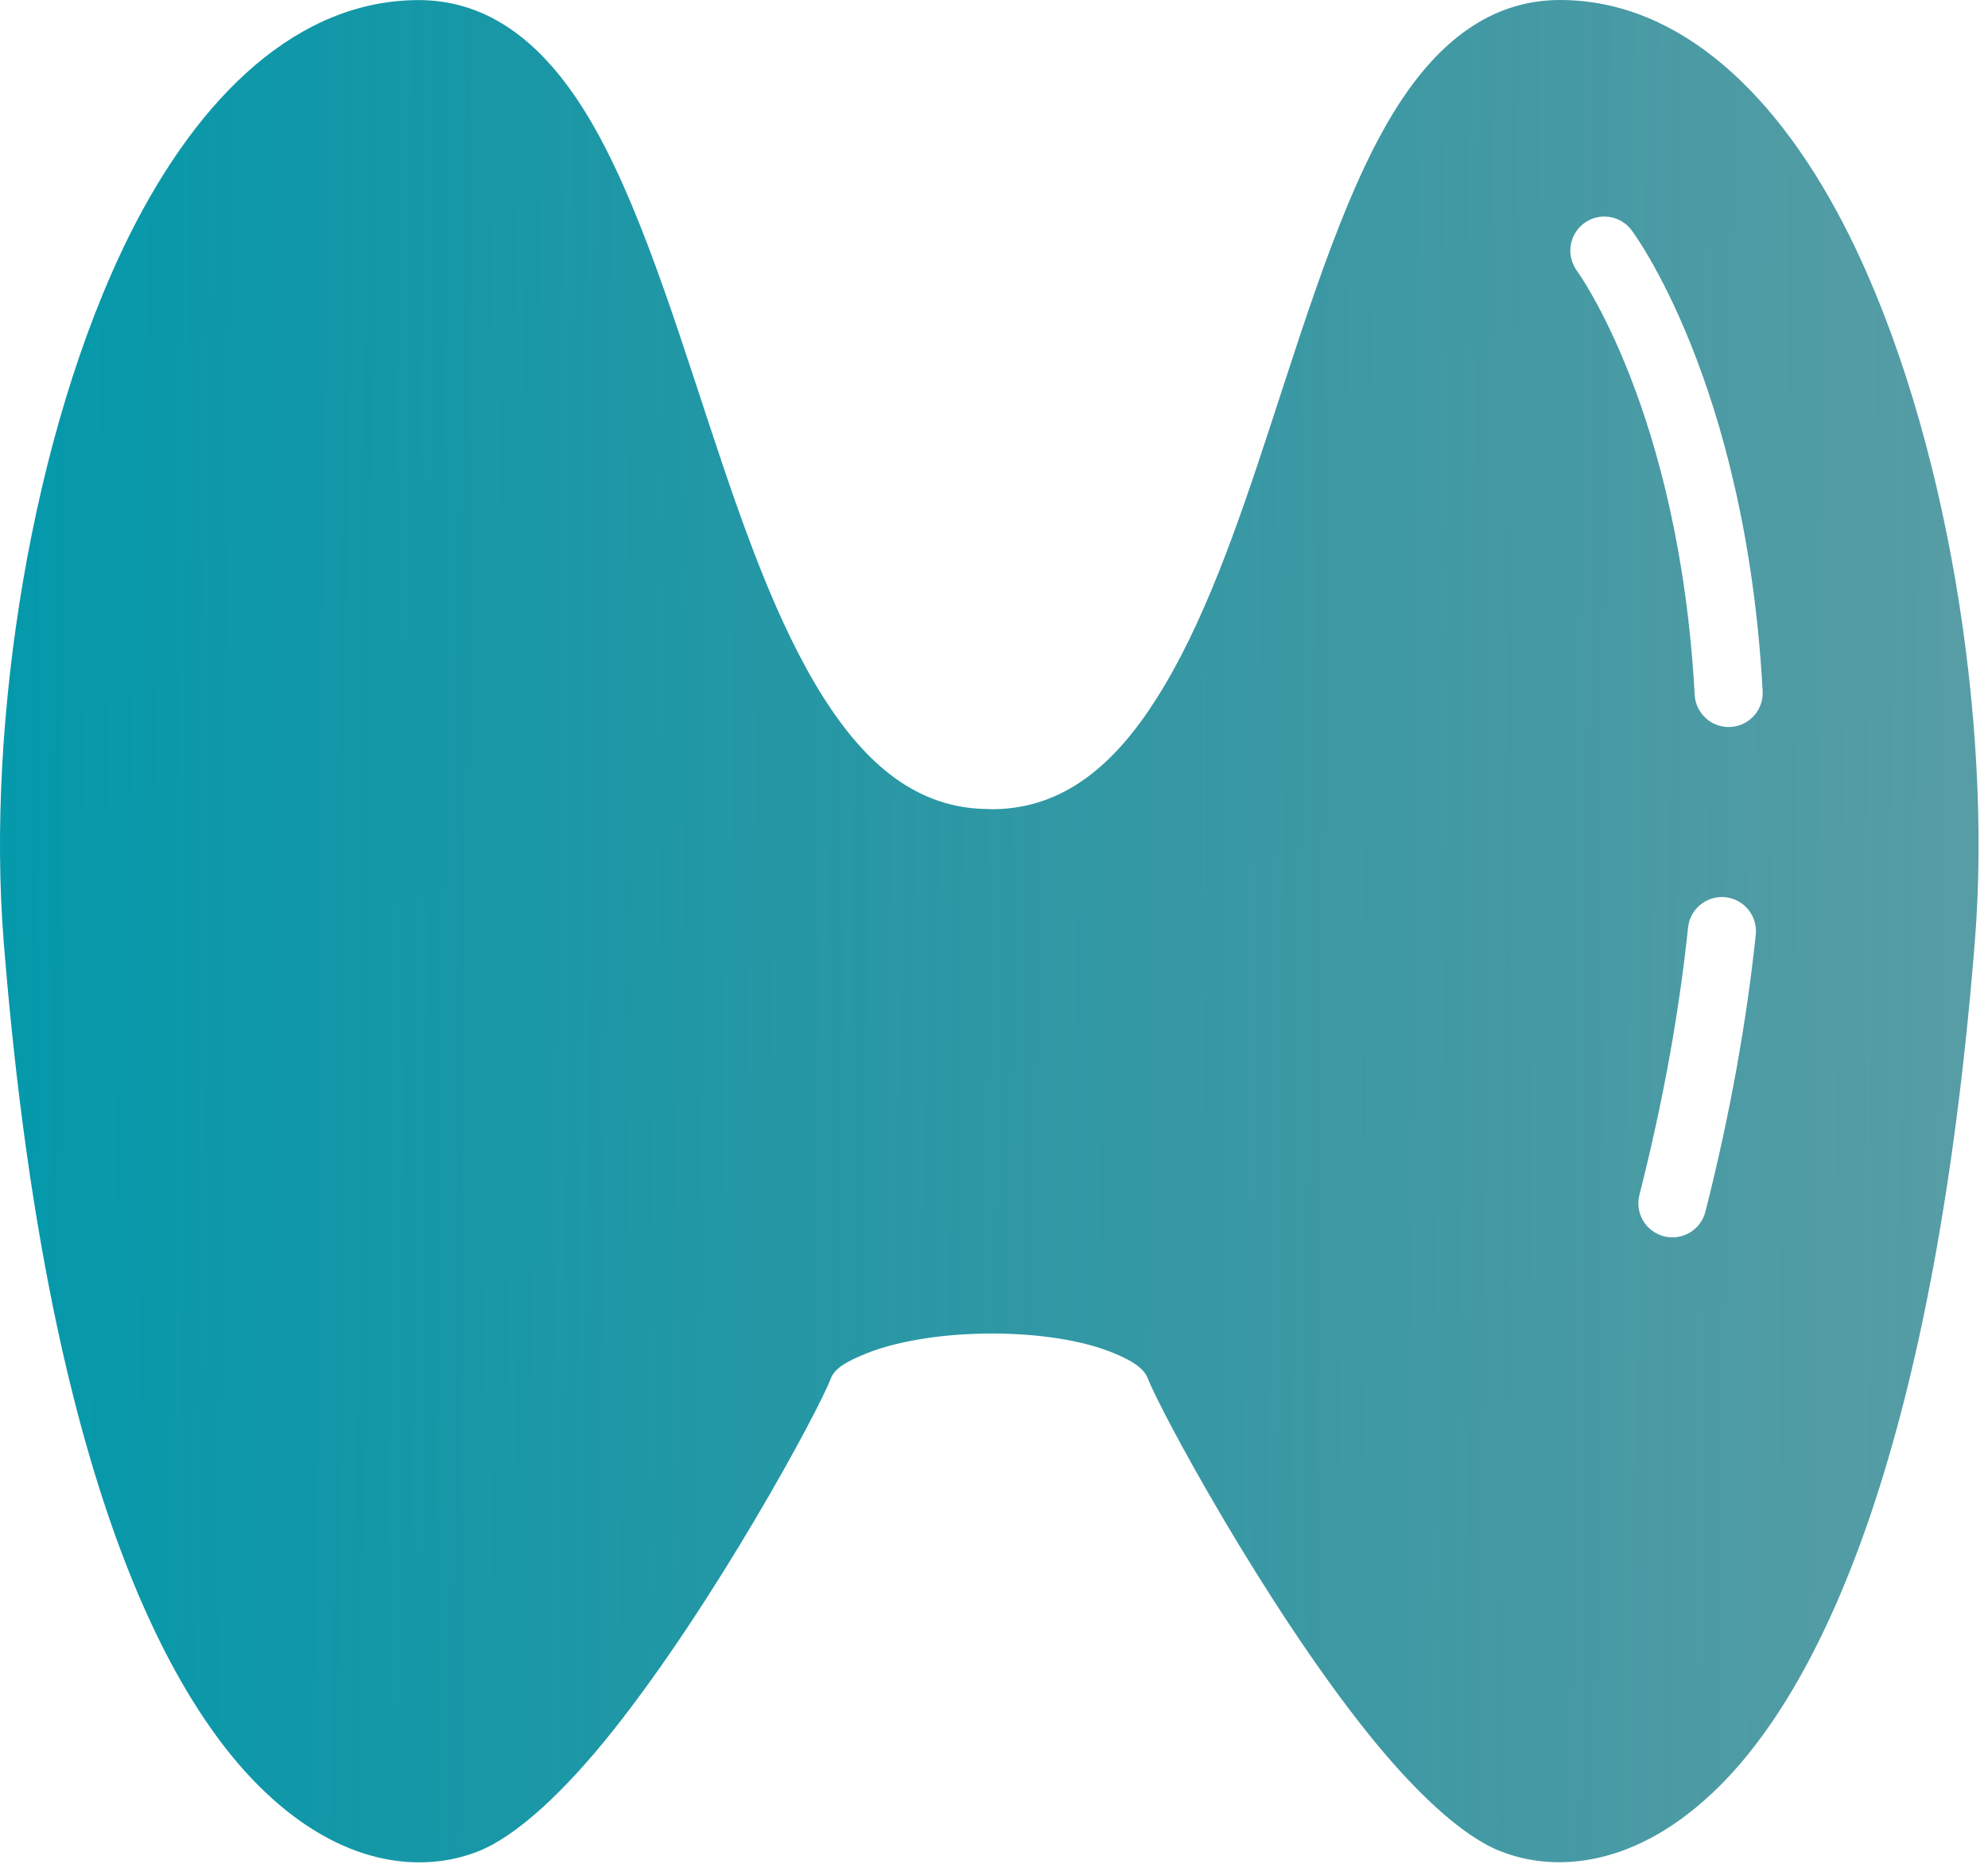
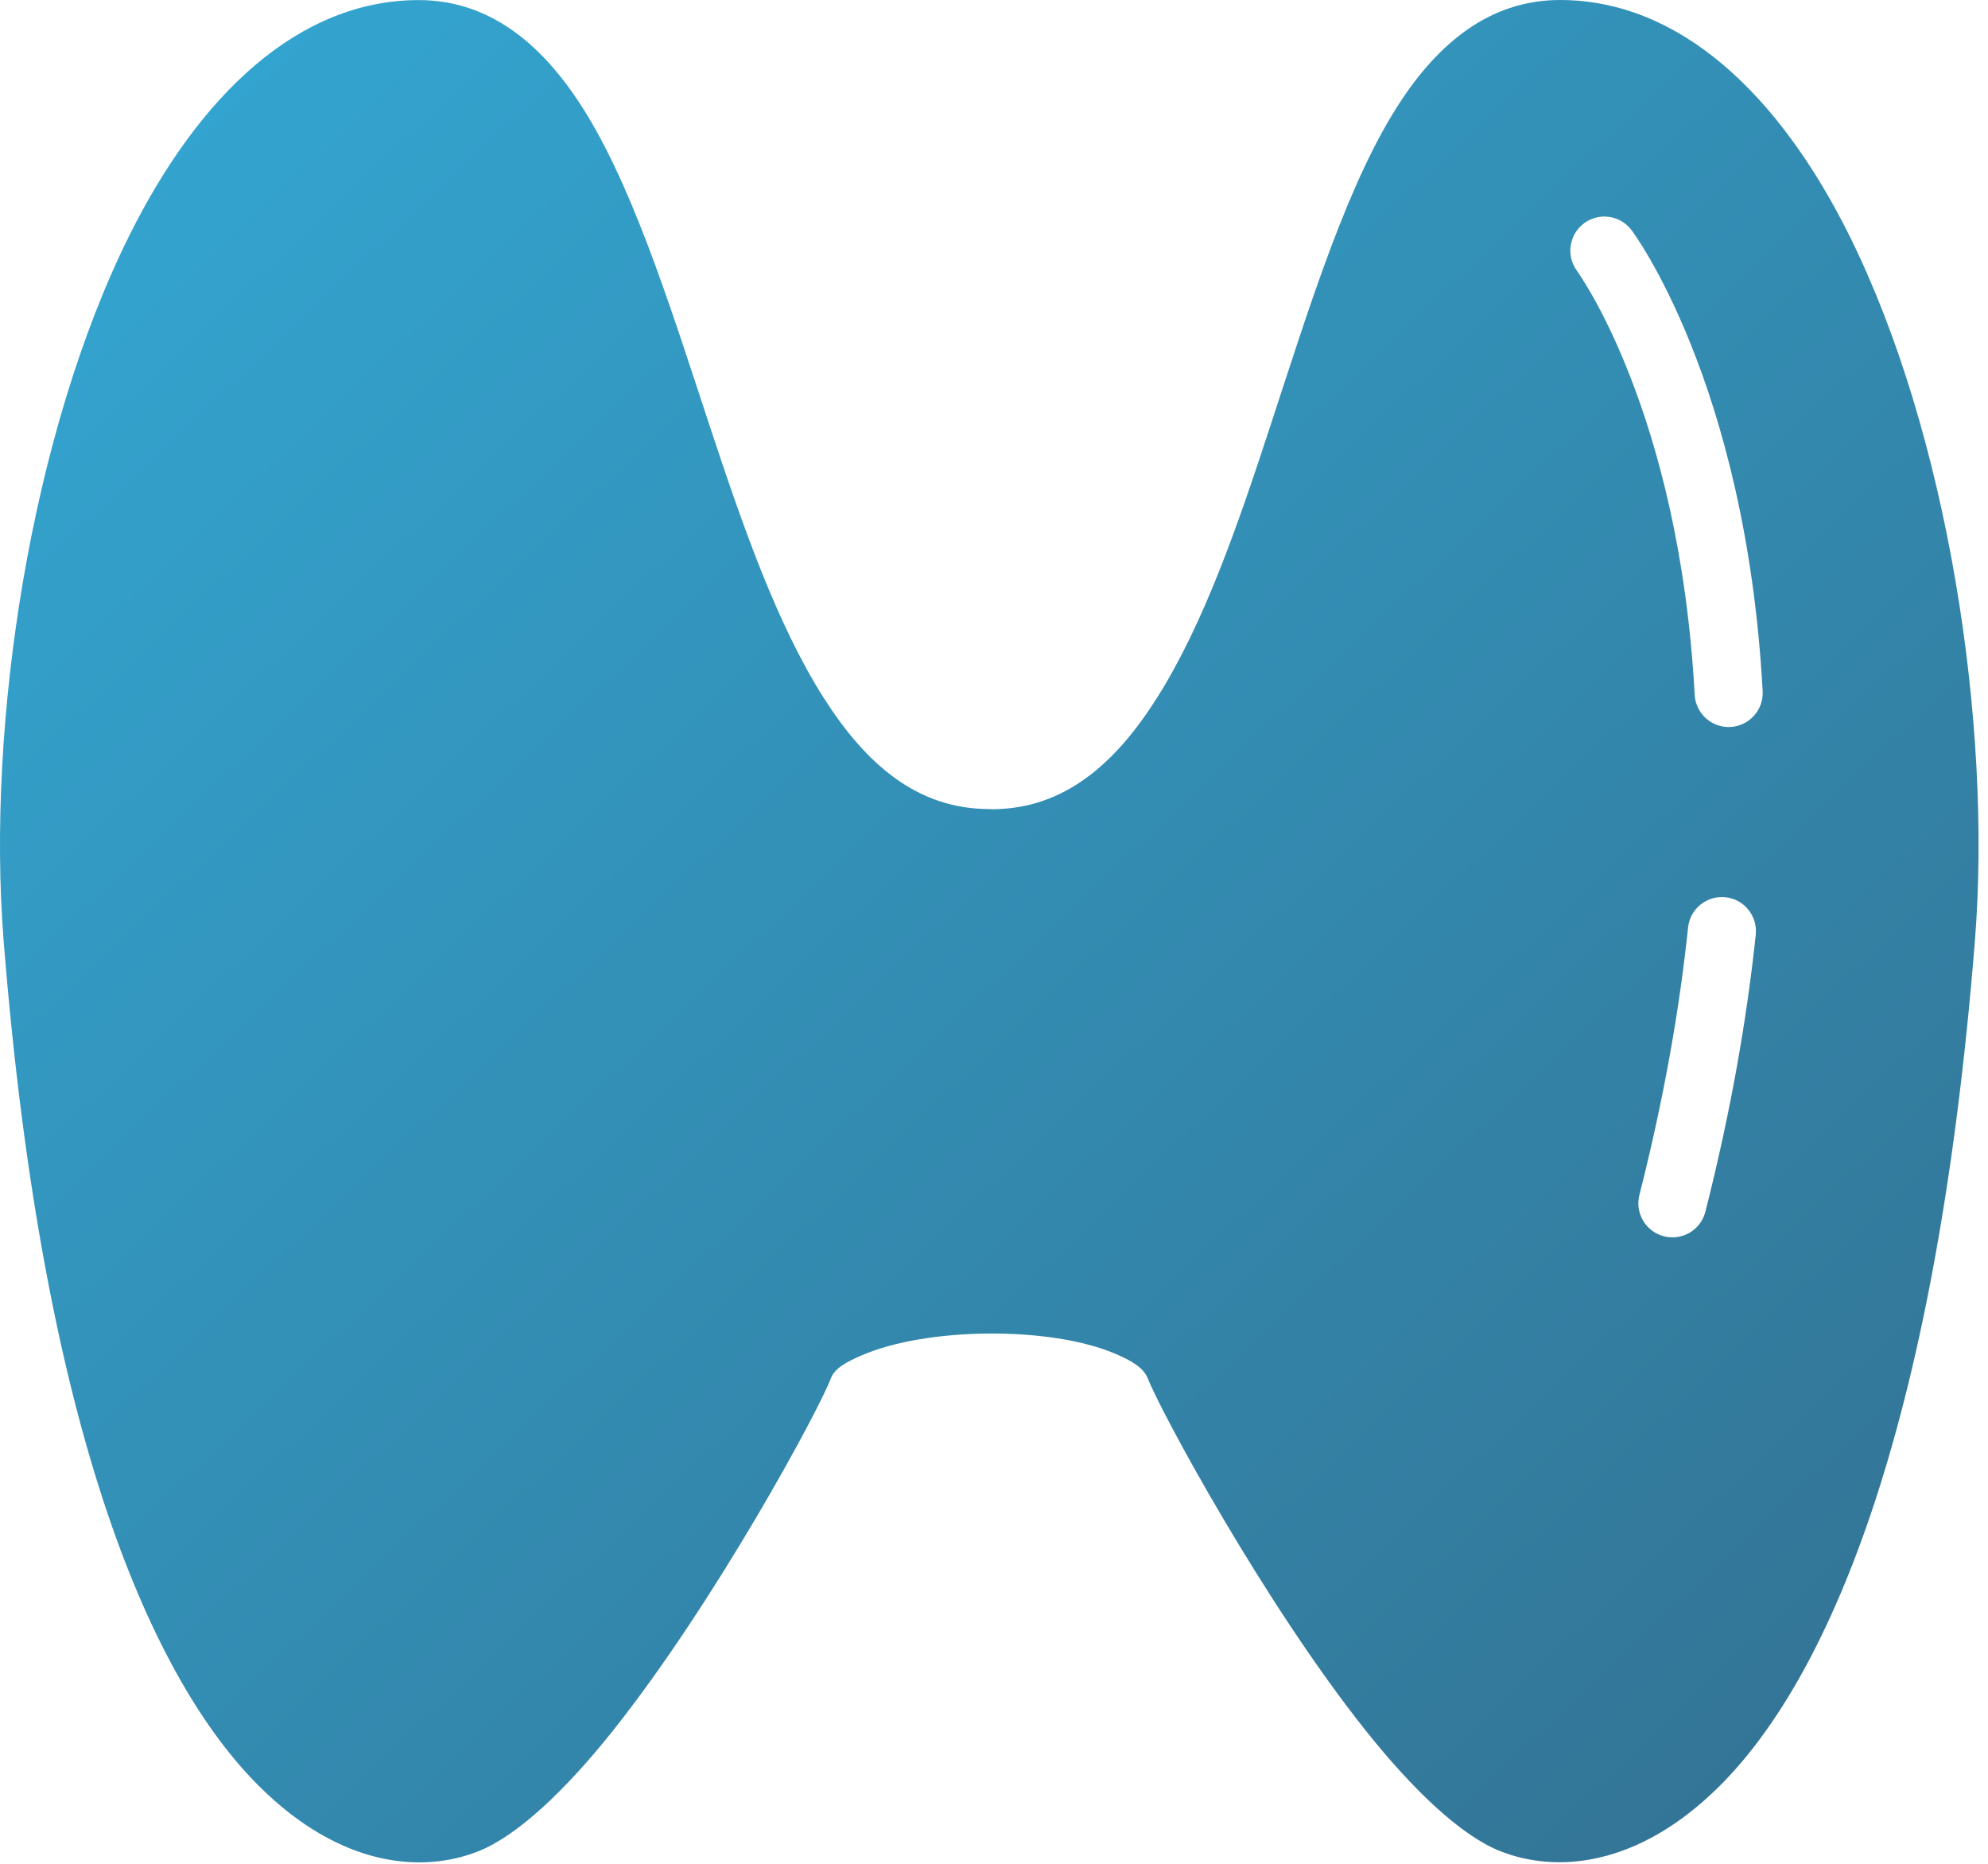
<svg xmlns="http://www.w3.org/2000/svg" width="48" height="45" viewBox="0 0 48 45" fill="none">
-   <path fill-rule="evenodd" clip-rule="evenodd" d="M23.978 19.54C23.946 19.536 23.911 19.534 23.886 19.534C22.132 19.534 20.9 18.433 19.895 16.86C18.762 15.079 17.934 12.699 17.149 10.324C16.155 7.313 15.223 4.31 13.927 2.388C12.912 0.881 11.664 -0.002 10.097 0.002C7.223 0.01 4.827 2.265 3.124 5.683C0.754 10.445 -0.331 17.447 0.088 22.717C1.047 34.756 3.717 40.605 6.262 43.132C8.234 45.091 10.205 45.231 11.551 44.697C12.485 44.327 13.65 43.23 14.792 41.795C17.262 38.694 19.766 34.06 20.06 33.282C20.154 33.031 20.448 32.879 20.799 32.727C21.6 32.378 22.736 32.206 23.872 32.197C25.006 32.191 26.143 32.345 26.951 32.695C27.312 32.851 27.612 33.019 27.715 33.284C28.014 34.06 30.514 38.694 32.983 41.793C34.125 43.227 35.287 44.326 36.224 44.695C37.567 45.227 39.541 45.087 41.511 43.13C44.055 40.604 46.723 34.755 47.684 22.715C48.103 17.445 47.019 10.446 44.649 5.681C42.946 2.261 40.549 0.008 37.678 1.42639e-05C36.113 -0.004 34.868 0.879 33.858 2.387C32.568 4.311 31.644 7.316 30.658 10.327C29.88 12.703 29.058 15.082 27.926 16.864C26.934 18.427 25.712 19.522 23.979 19.538L23.978 19.54ZM40.758 22.397C40.551 24.364 40.177 26.517 39.583 28.852C39.472 29.291 39.737 29.739 40.179 29.85C40.618 29.961 41.066 29.696 41.177 29.254C41.791 26.835 42.177 24.605 42.393 22.565C42.438 22.115 42.112 21.71 41.662 21.663C41.21 21.616 40.805 21.943 40.758 22.394L40.758 22.397ZM38.078 6.544C38.078 6.544 40.544 9.906 40.918 16.776C40.943 17.23 41.331 17.577 41.783 17.552C42.237 17.527 42.584 17.139 42.559 16.688C42.153 9.201 39.396 5.56 39.396 5.56C39.125 5.196 38.61 5.12 38.246 5.391C37.883 5.663 37.807 6.178 38.078 6.542L38.078 6.544Z" fill="url(#paint0_linear_6468_258)" />
+   <path fill-rule="evenodd" clip-rule="evenodd" d="M23.978 19.54C23.946 19.536 23.911 19.534 23.886 19.534C22.132 19.534 20.9 18.433 19.895 16.86C18.762 15.079 17.934 12.699 17.149 10.324C16.155 7.313 15.223 4.31 13.927 2.388C12.912 0.881 11.664 -0.002 10.097 0.002C7.223 0.01 4.827 2.265 3.124 5.683C0.754 10.445 -0.331 17.447 0.088 22.717C1.047 34.756 3.717 40.605 6.262 43.132C8.234 45.091 10.205 45.231 11.551 44.697C12.485 44.327 13.65 43.23 14.792 41.795C17.262 38.694 19.766 34.06 20.06 33.282C20.154 33.031 20.448 32.879 20.799 32.727C21.6 32.378 22.736 32.206 23.872 32.197C25.006 32.191 26.143 32.345 26.951 32.695C27.312 32.851 27.612 33.019 27.715 33.284C28.014 34.06 30.514 38.694 32.983 41.793C34.125 43.227 35.287 44.326 36.224 44.695C37.567 45.227 39.541 45.087 41.511 43.13C44.055 40.604 46.723 34.755 47.684 22.715C48.103 17.445 47.019 10.446 44.649 5.681C42.946 2.261 40.549 0.008 37.678 1.42639e-05C36.113 -0.004 34.868 0.879 33.858 2.387C32.568 4.311 31.644 7.316 30.658 10.327C29.88 12.703 29.058 15.082 27.926 16.864C26.934 18.427 25.712 19.522 23.979 19.538L23.978 19.54ZM40.758 22.397C40.551 24.364 40.177 26.517 39.583 28.852C39.472 29.291 39.737 29.739 40.179 29.85C40.618 29.961 41.066 29.696 41.177 29.254C41.791 26.835 42.177 24.605 42.393 22.565C42.438 22.115 42.112 21.71 41.662 21.663C41.21 21.616 40.805 21.943 40.758 22.394L40.758 22.397ZM38.078 6.544C38.078 6.544 40.544 9.906 40.918 16.776C40.943 17.23 41.331 17.577 41.783 17.552C42.237 17.527 42.584 17.139 42.559 16.688C42.153 9.201 39.396 5.56 39.396 5.56C39.125 5.196 38.61 5.12 38.246 5.391C37.883 5.663 37.807 6.178 38.078 6.542L38.078 6.544Z" fill="url(#paint0_linear_6468_258)" fill-opacity="0.8" />
  <defs>
-     <linearGradient id="paint0_linear_6468_258" x1="0" y1="22.483" x2="58.553" y2="22.918" gradientUnits="userSpaceOnUse">
-       <stop stop-color="#0499AB" />
-       <stop offset="1" stop-color="#06646F" stop-opacity="0.6" />
+     <linearGradient id="paint0_linear_6468_258" x1="5.916" y1="1.697" x2="54.066" y2="52.744" gradientUnits="userSpaceOnUse">
+       <stop stop-color="#008DC3" />
+       <stop offset="1" stop-color="#004268" />
    </linearGradient>
  </defs>
</svg>
